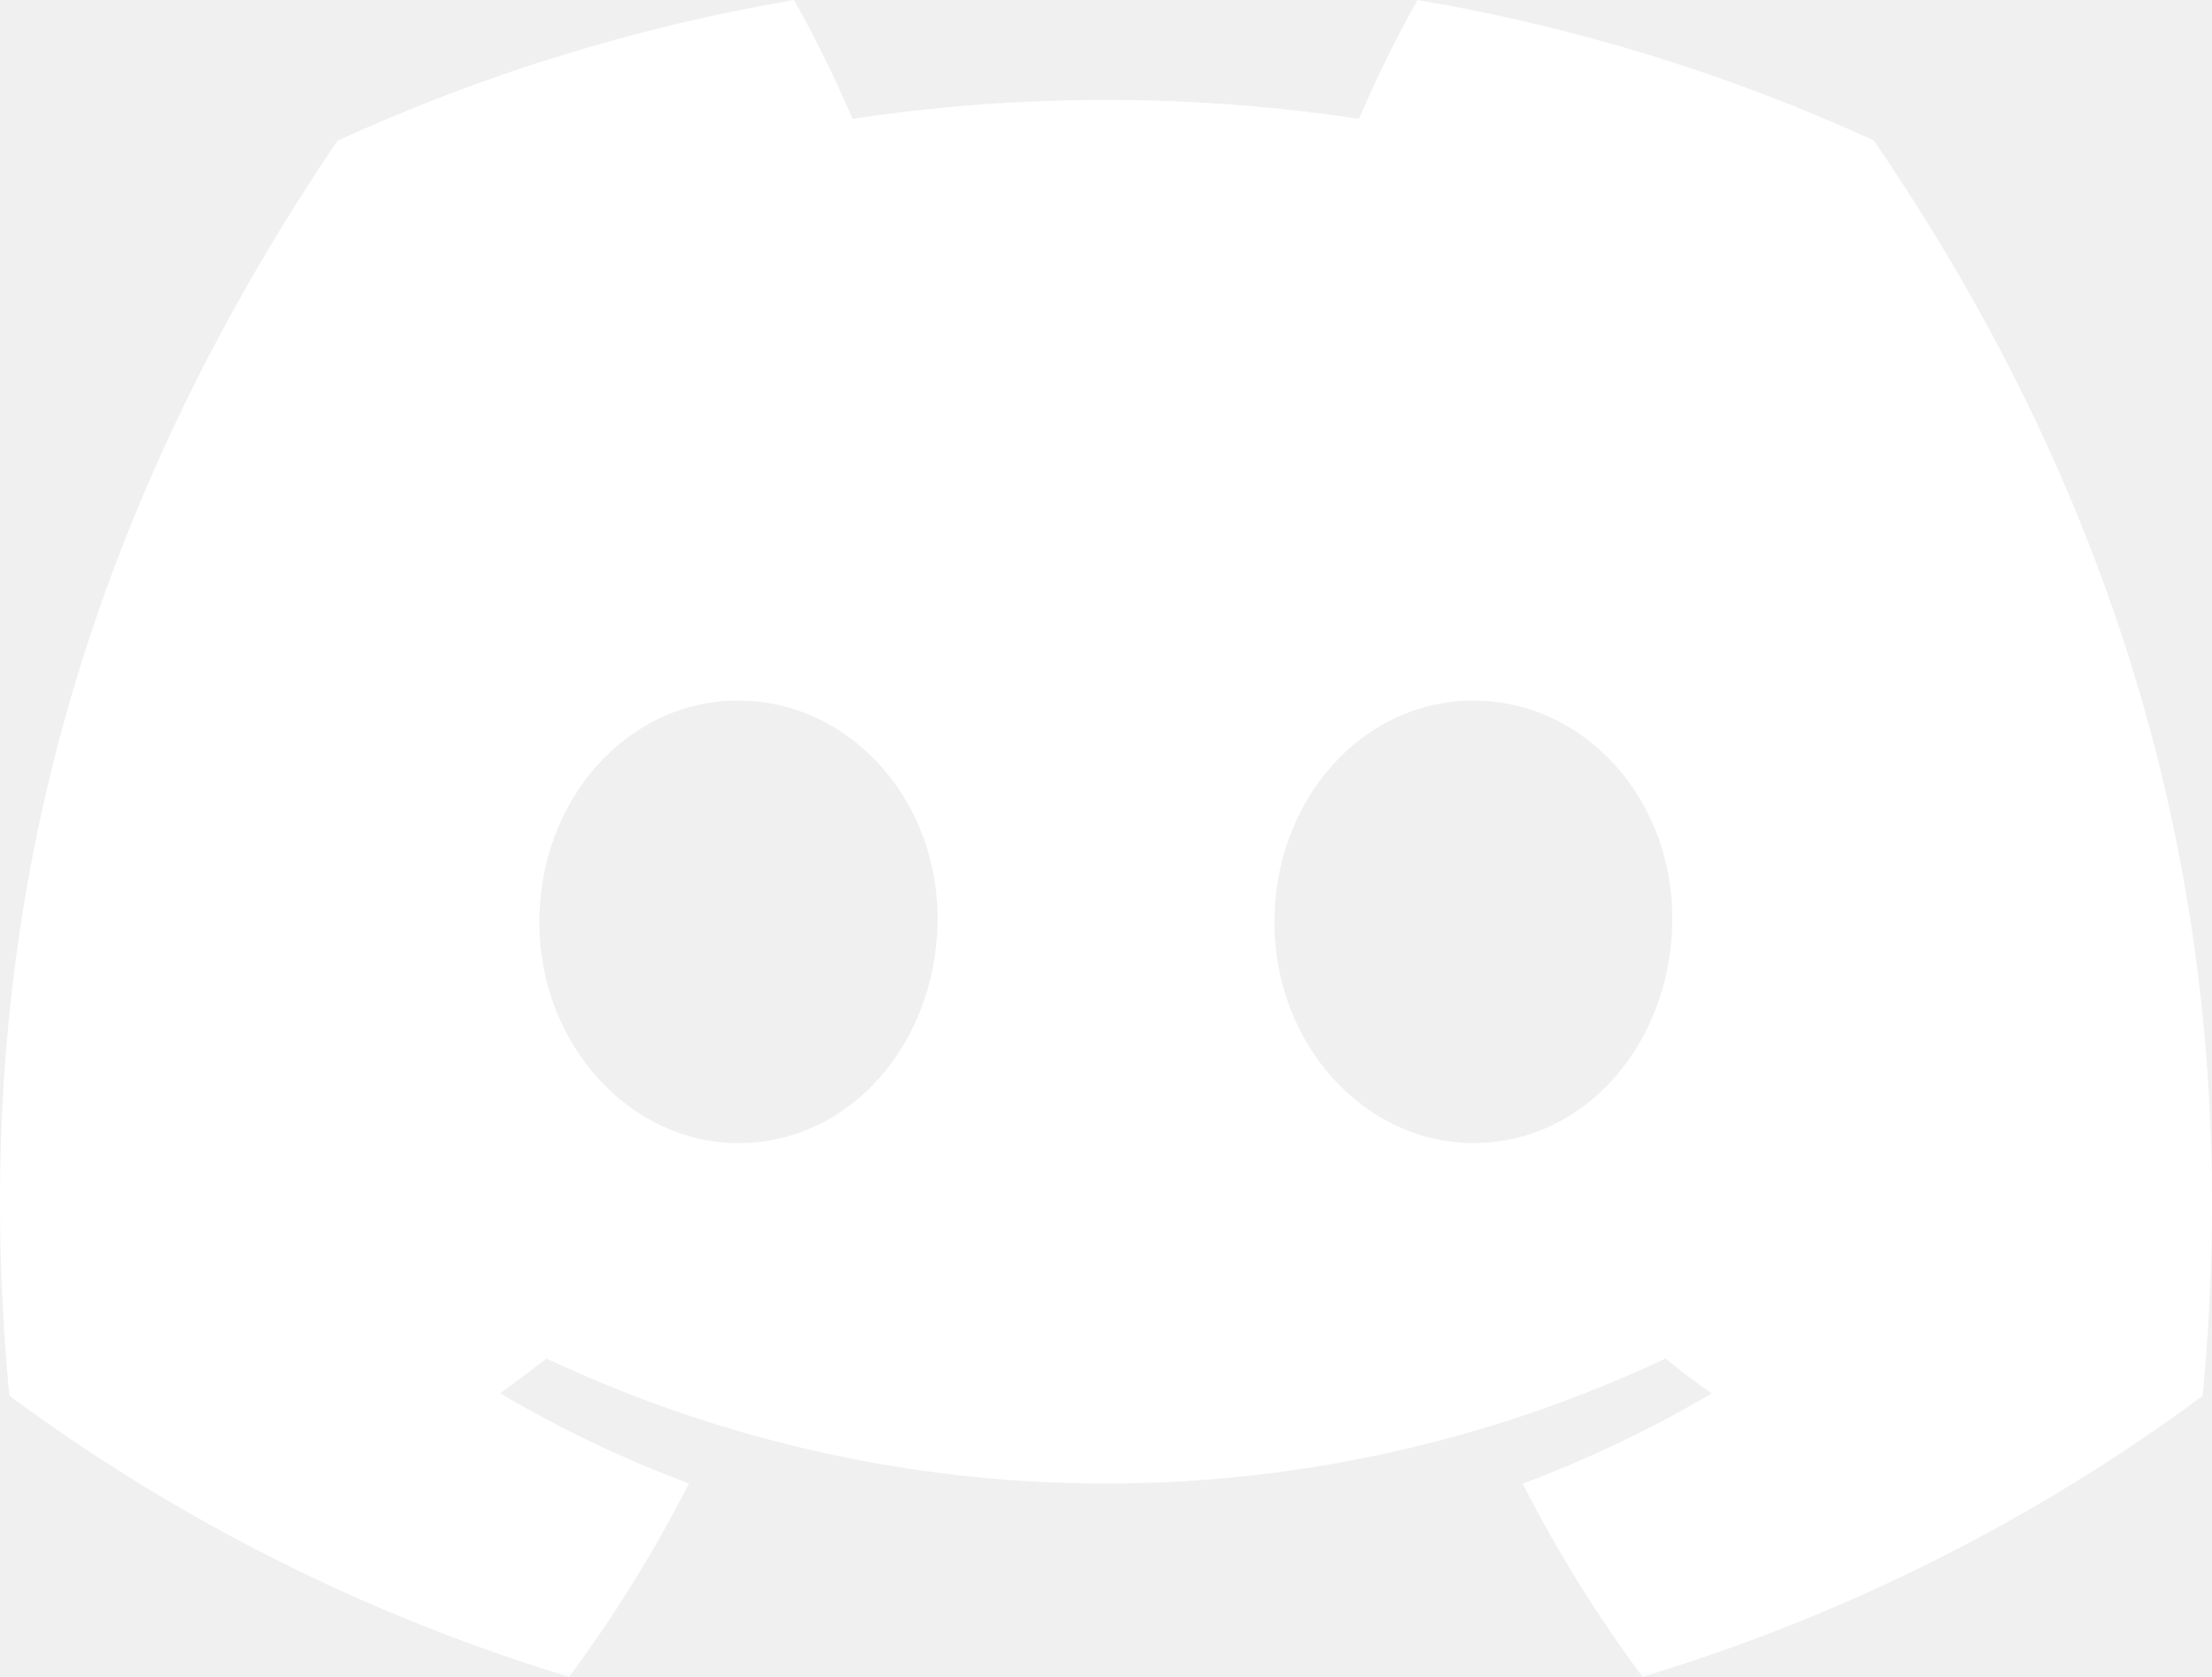
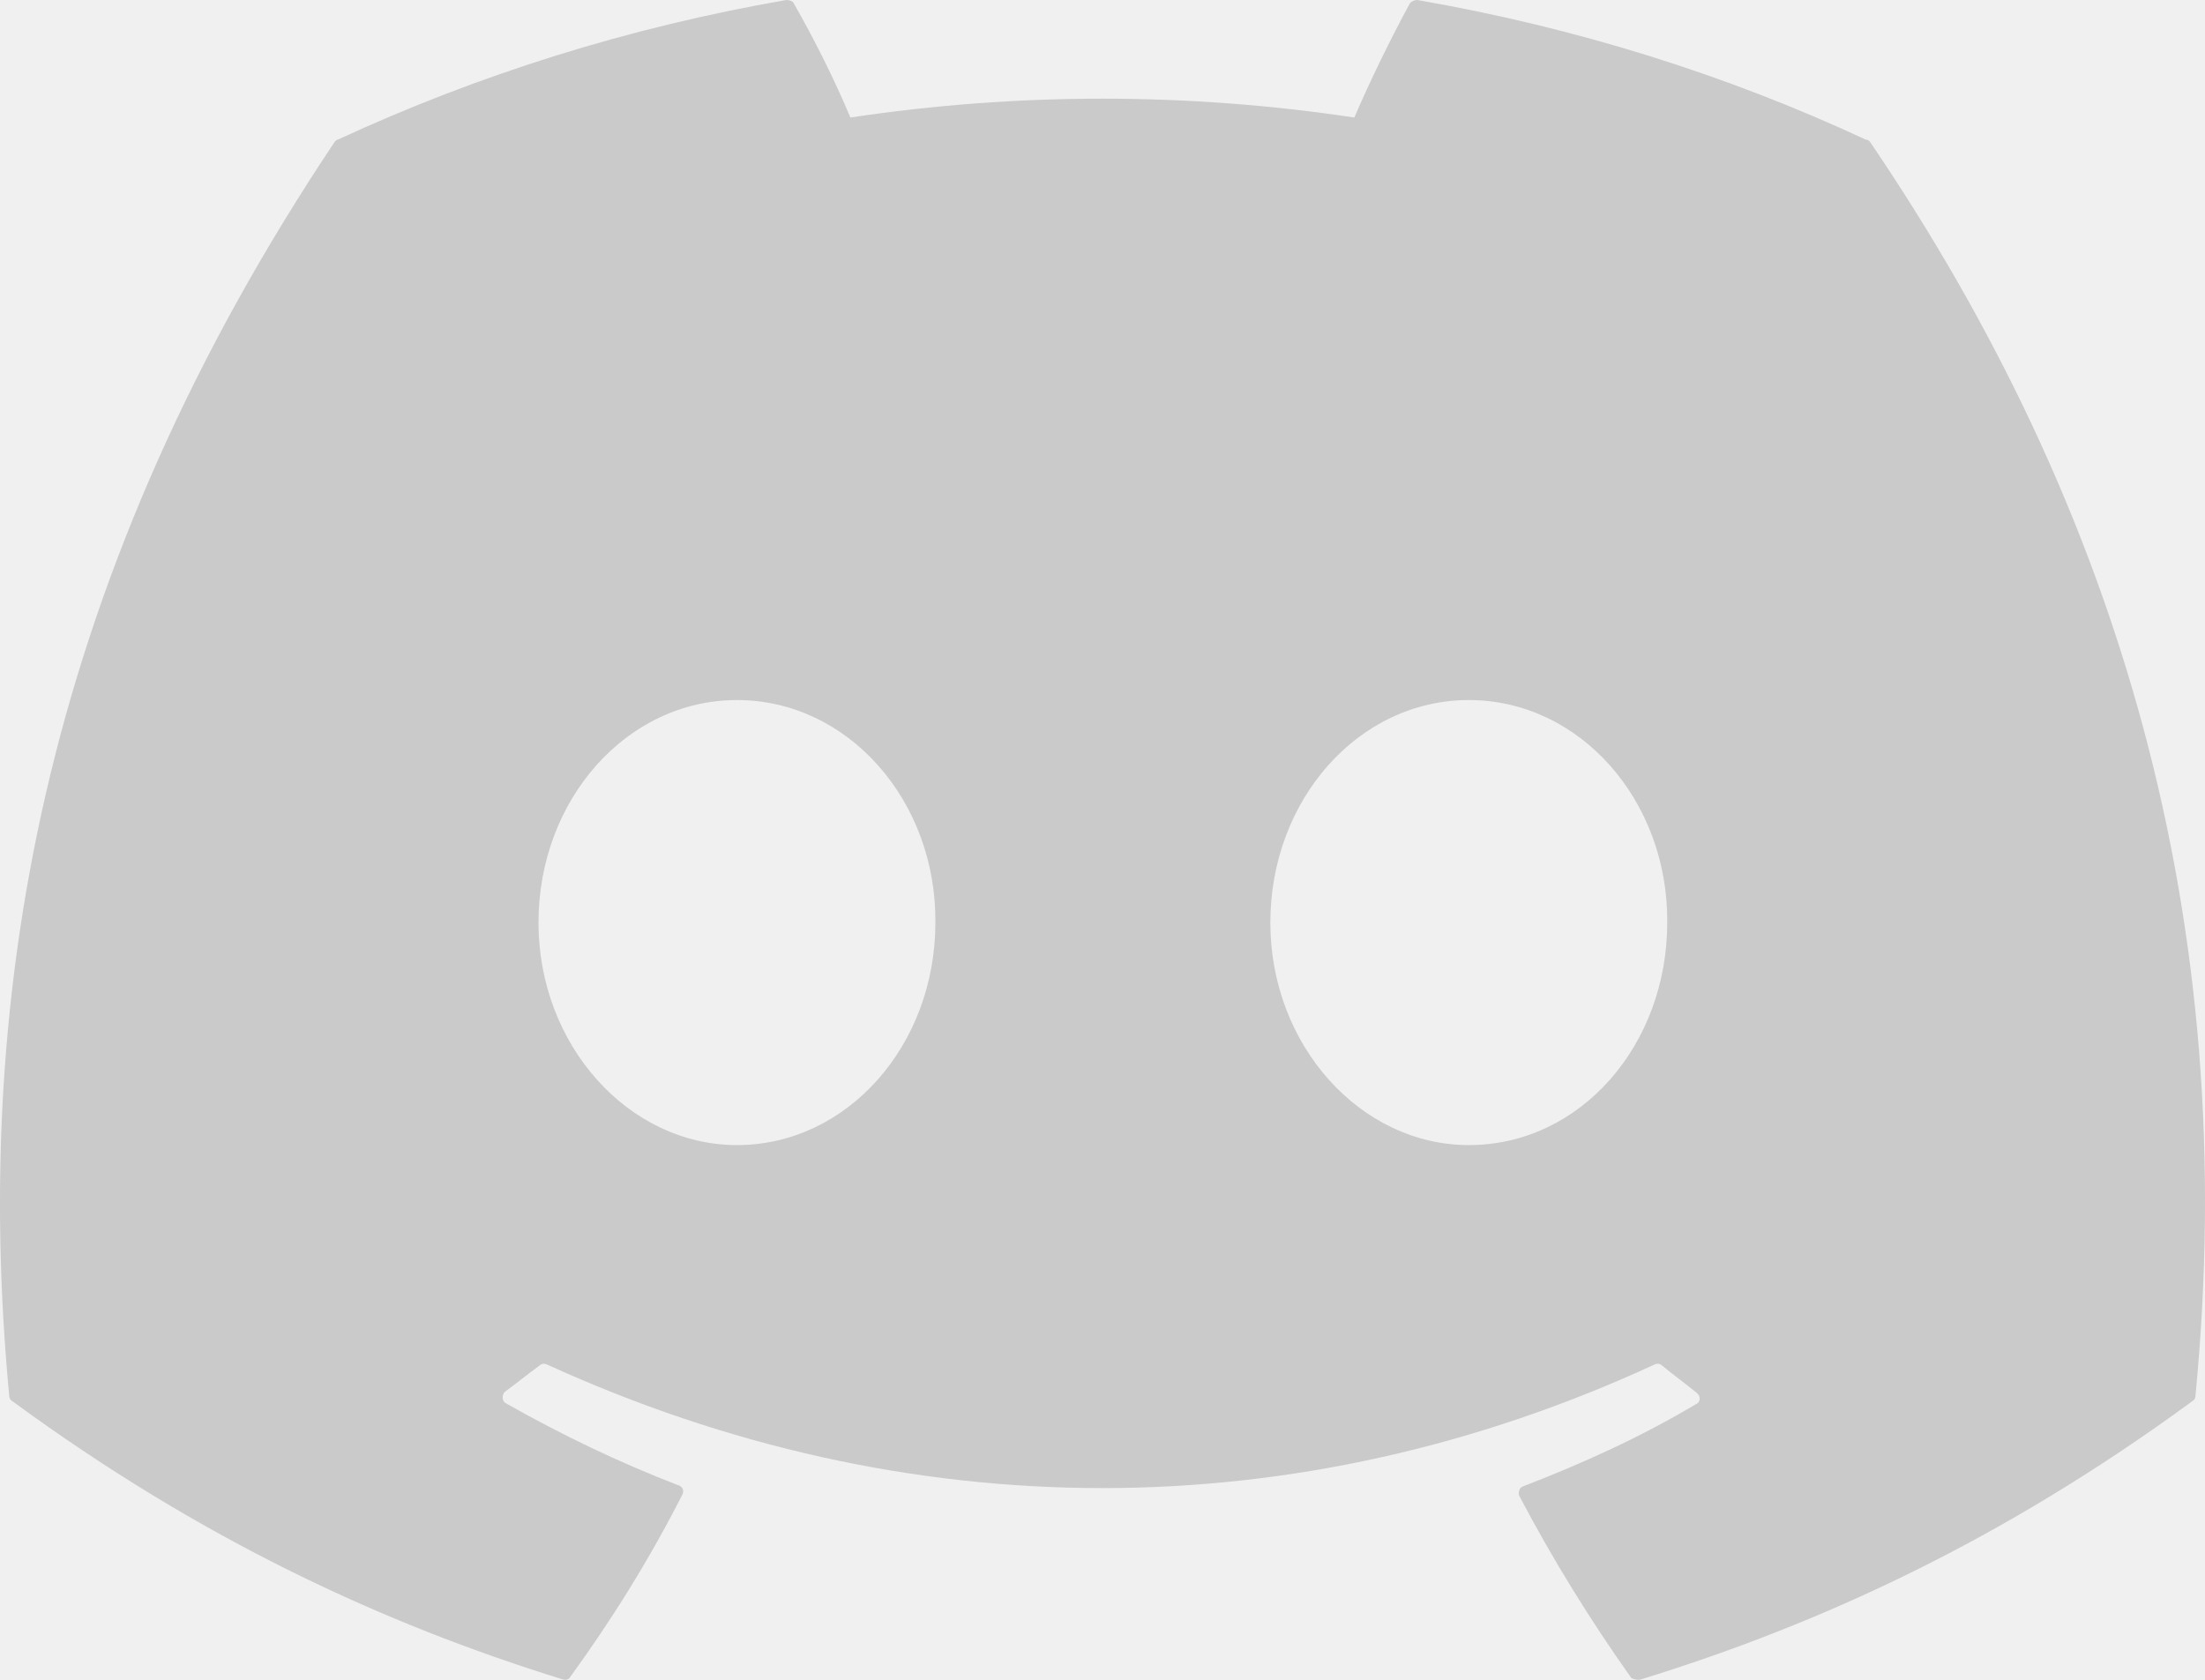
- <svg xmlns="http://www.w3.org/2000/svg" viewBox="0 0 127.14 96.36">
-   <defs>
-     <style>.cls-1{fill:#fff;}</style>
-   </defs>
-   <g id="图层_2" data-name="图层 2">
-     <g id="Discord_Logos" data-name="Discord Logos">
-       <g id="Discord_Logo_-_Large_-_White" data-name="Discord Logo - Large - White">
-         <path class="cls-1" d="M107.7,8.07A105.15,105.15,0,0,0,81.47,0a72.06,72.06,0,0,0-3.36,6.83A97.68,97.68,0,0,0,49,6.83,72.37,72.37,0,0,0,45.64,0,105.89,105.89,0,0,0,19.39,8.09C2.79,32.65-1.71,56.6.54,80.21h0A105.73,105.73,0,0,0,32.71,96.36,77.7,77.7,0,0,0,39.6,85.25a68.42,68.42,0,0,1-10.85-5.18c.91-.66,1.8-1.34,2.66-2a75.57,75.57,0,0,0,64.32,0c.87.71,1.76,1.39,2.66,2a68.68,68.68,0,0,1-10.87,5.19,77,77,0,0,0,6.89,11.1A105.25,105.25,0,0,0,126.6,80.22h0C129.24,52.84,122.09,29.11,107.7,8.07ZM42.45,65.69C36.18,65.69,31,60,31,53s5-12.74,11.43-12.74S54,46,53.89,53,48.84,65.69,42.45,65.69Zm42.24,0C78.41,65.69,73.25,60,73.25,53s5-12.74,11.44-12.74S96.23,46,96.12,53,91.08,65.69,84.69,65.69Z" />
-       </g>
-     </g>
-   </g>
+ <svg xmlns="http://www.w3.org/2000/svg" width="42" height="32" viewBox="0 0 42 32" fill="none">
+   <path d="M35.537 2.659C32.877 1.42 29.997 0.52 26.997 0C26.944 0.001 26.894 0.022 26.857 0.06C26.497 0.72 26.077 1.58 25.797 2.239C22.615 1.76 19.379 1.76 16.197 2.239C15.917 1.56 15.497 0.72 15.117 0.06C15.097 0.02 15.037 0 14.977 0C11.977 0.52 9.117 1.42 6.436 2.659C6.417 2.659 6.396 2.679 6.377 2.699C0.936 10.837 -0.564 18.755 0.176 26.593C0.176 26.633 0.196 26.673 0.236 26.693C3.836 29.332 7.297 30.932 10.717 31.992C10.777 32.012 10.837 31.992 10.857 31.952C11.657 30.852 12.377 29.692 12.997 28.473C13.037 28.393 12.997 28.313 12.917 28.293C11.777 27.853 10.697 27.333 9.637 26.733C9.557 26.693 9.557 26.573 9.617 26.513C9.837 26.353 10.057 26.173 10.277 26.013C10.317 25.973 10.377 25.973 10.417 25.993C17.297 29.133 24.717 29.133 31.517 25.993C31.557 25.973 31.617 25.973 31.657 26.013C31.877 26.193 32.097 26.353 32.317 26.533C32.397 26.593 32.397 26.713 32.297 26.753C31.257 27.373 30.157 27.873 29.017 28.313C28.937 28.333 28.917 28.433 28.937 28.493C29.577 29.712 30.297 30.872 31.077 31.972C31.137 31.992 31.197 32.012 31.257 31.992C34.697 30.932 38.157 29.332 41.758 26.693C41.797 26.673 41.818 26.633 41.818 26.593C42.697 17.535 40.357 9.677 35.617 2.699C35.597 2.679 35.577 2.659 35.537 2.659ZM14.037 21.814C11.977 21.814 10.257 19.915 10.257 17.575C10.257 15.236 11.937 13.336 14.037 13.336C16.157 13.336 17.837 15.256 17.817 17.575C17.817 19.915 16.137 21.814 14.037 21.814ZM27.977 21.814C25.917 21.814 24.197 19.915 24.197 17.575C24.197 15.236 25.877 13.336 27.977 13.336C30.097 13.336 31.777 15.256 31.757 17.575C31.757 19.915 30.097 21.814 27.977 21.814Z" fill="#CACACA" />
</svg>
